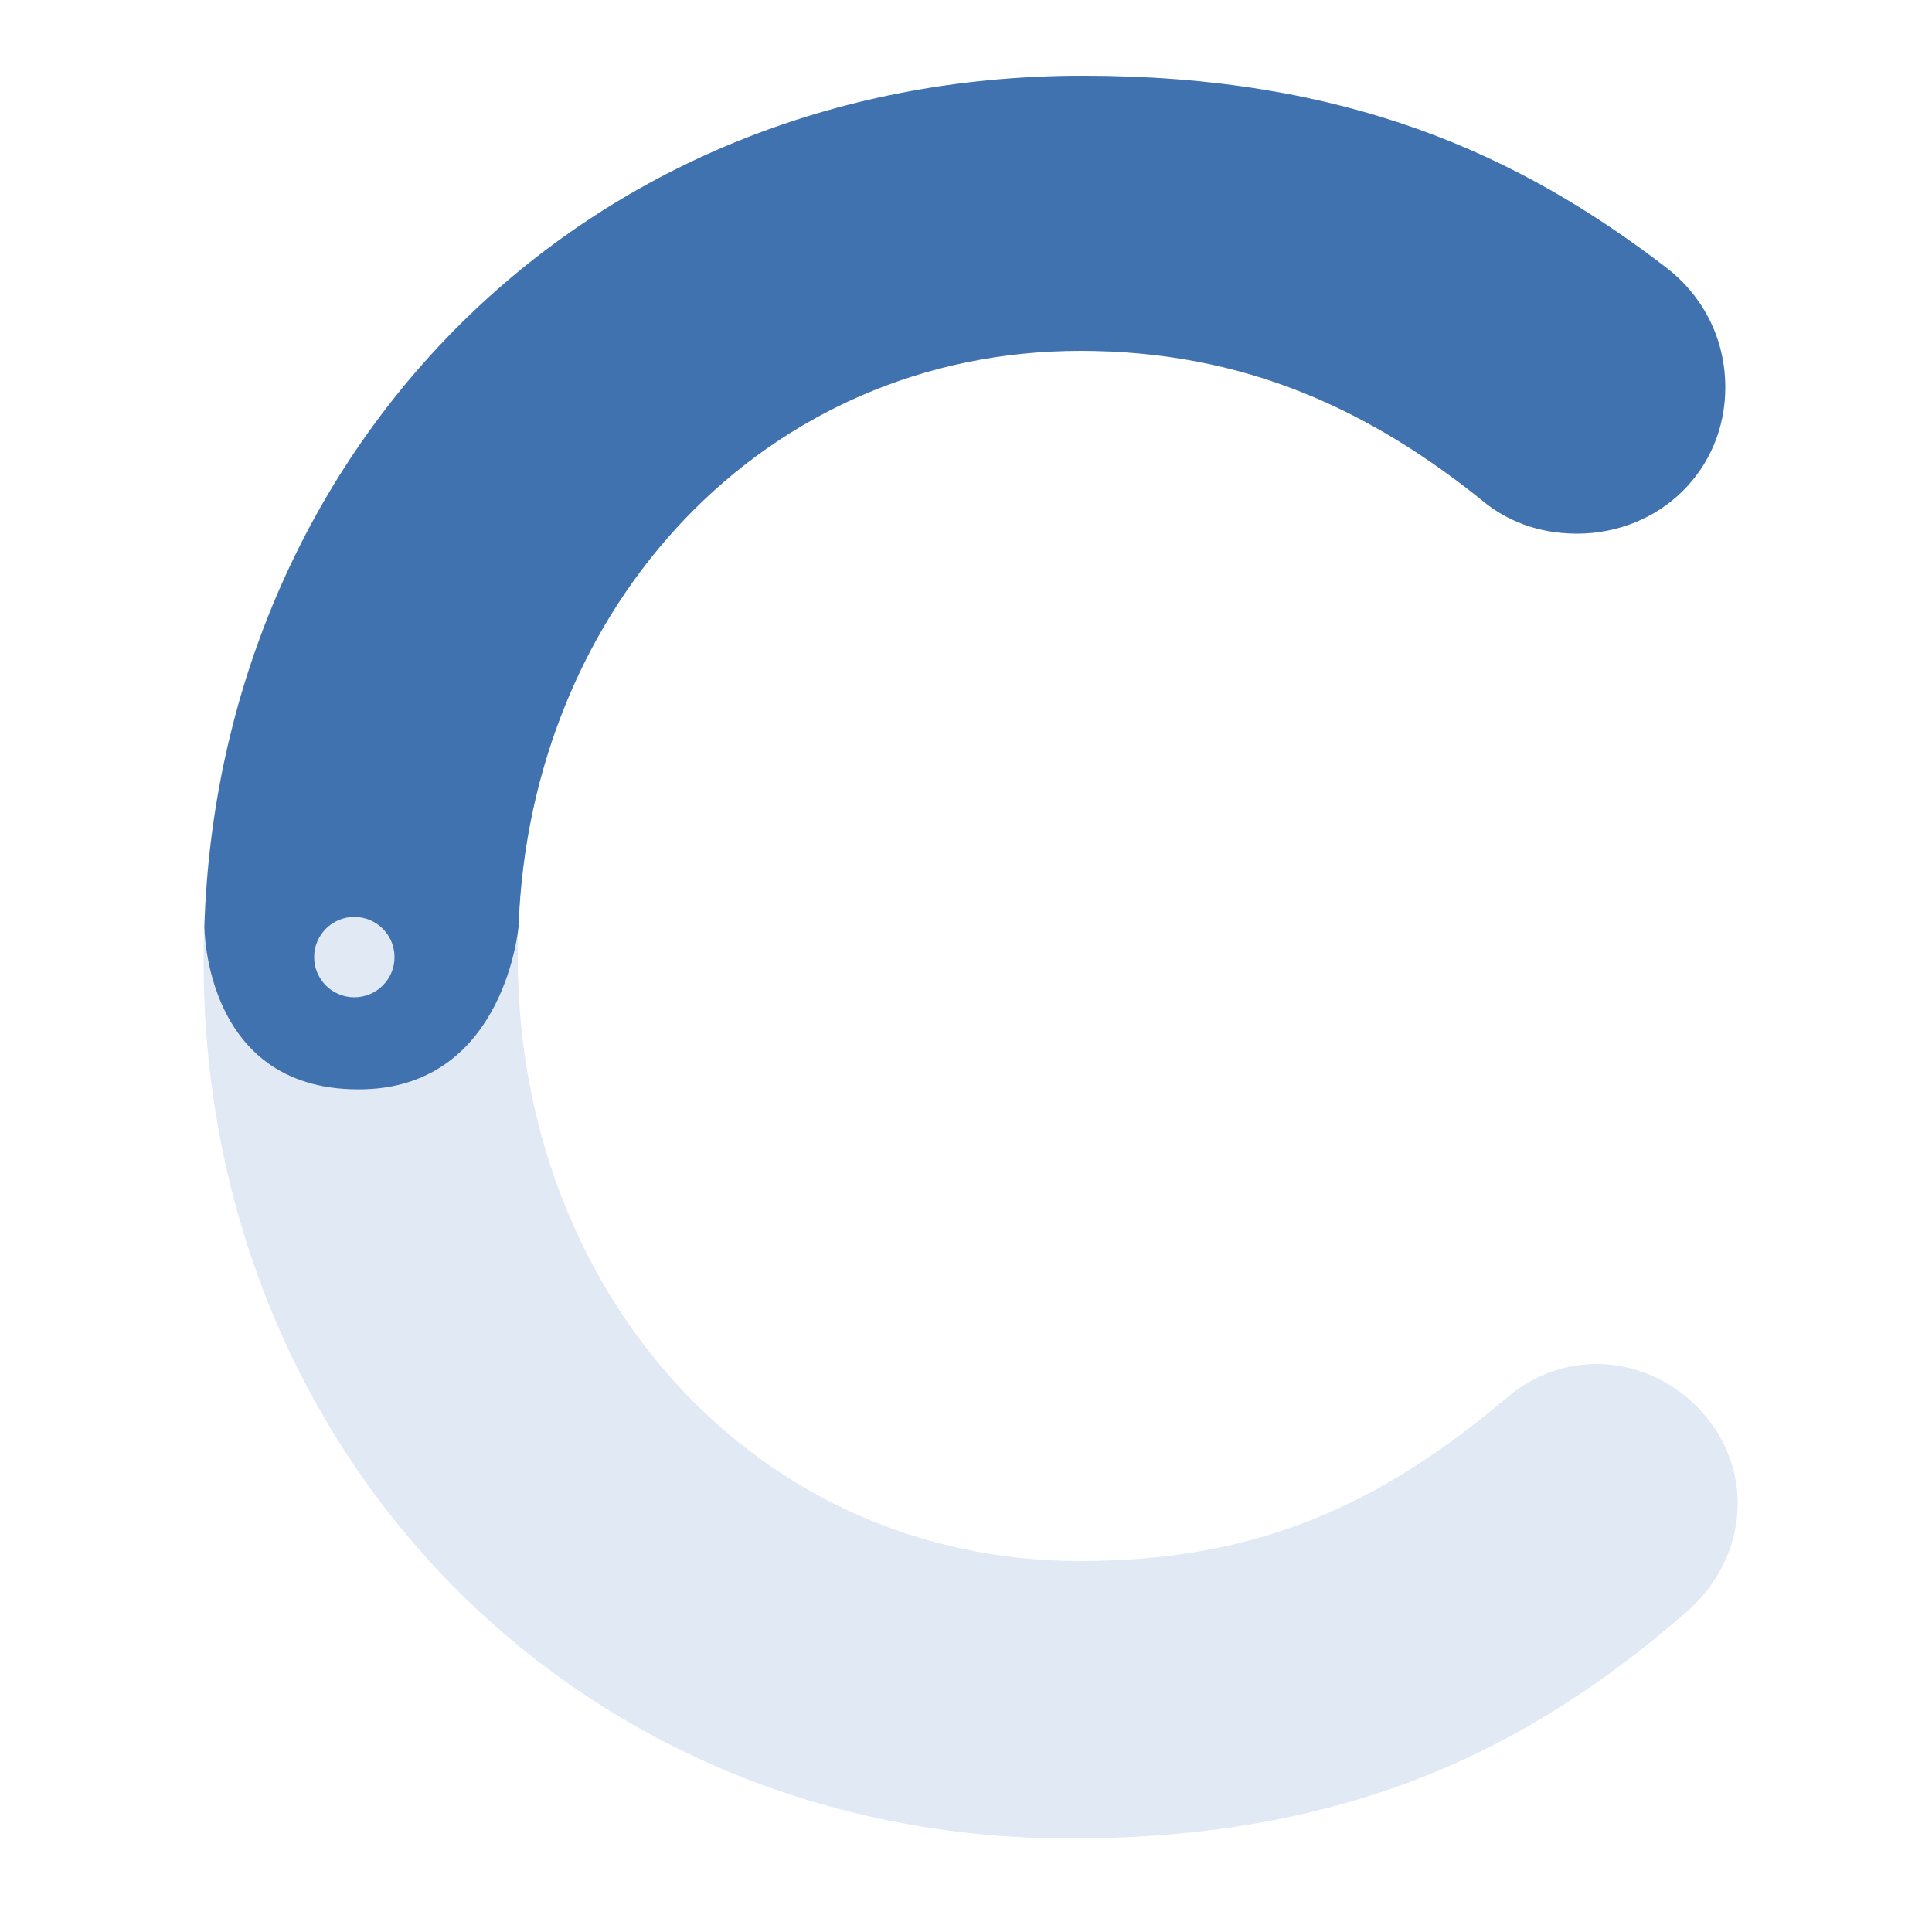
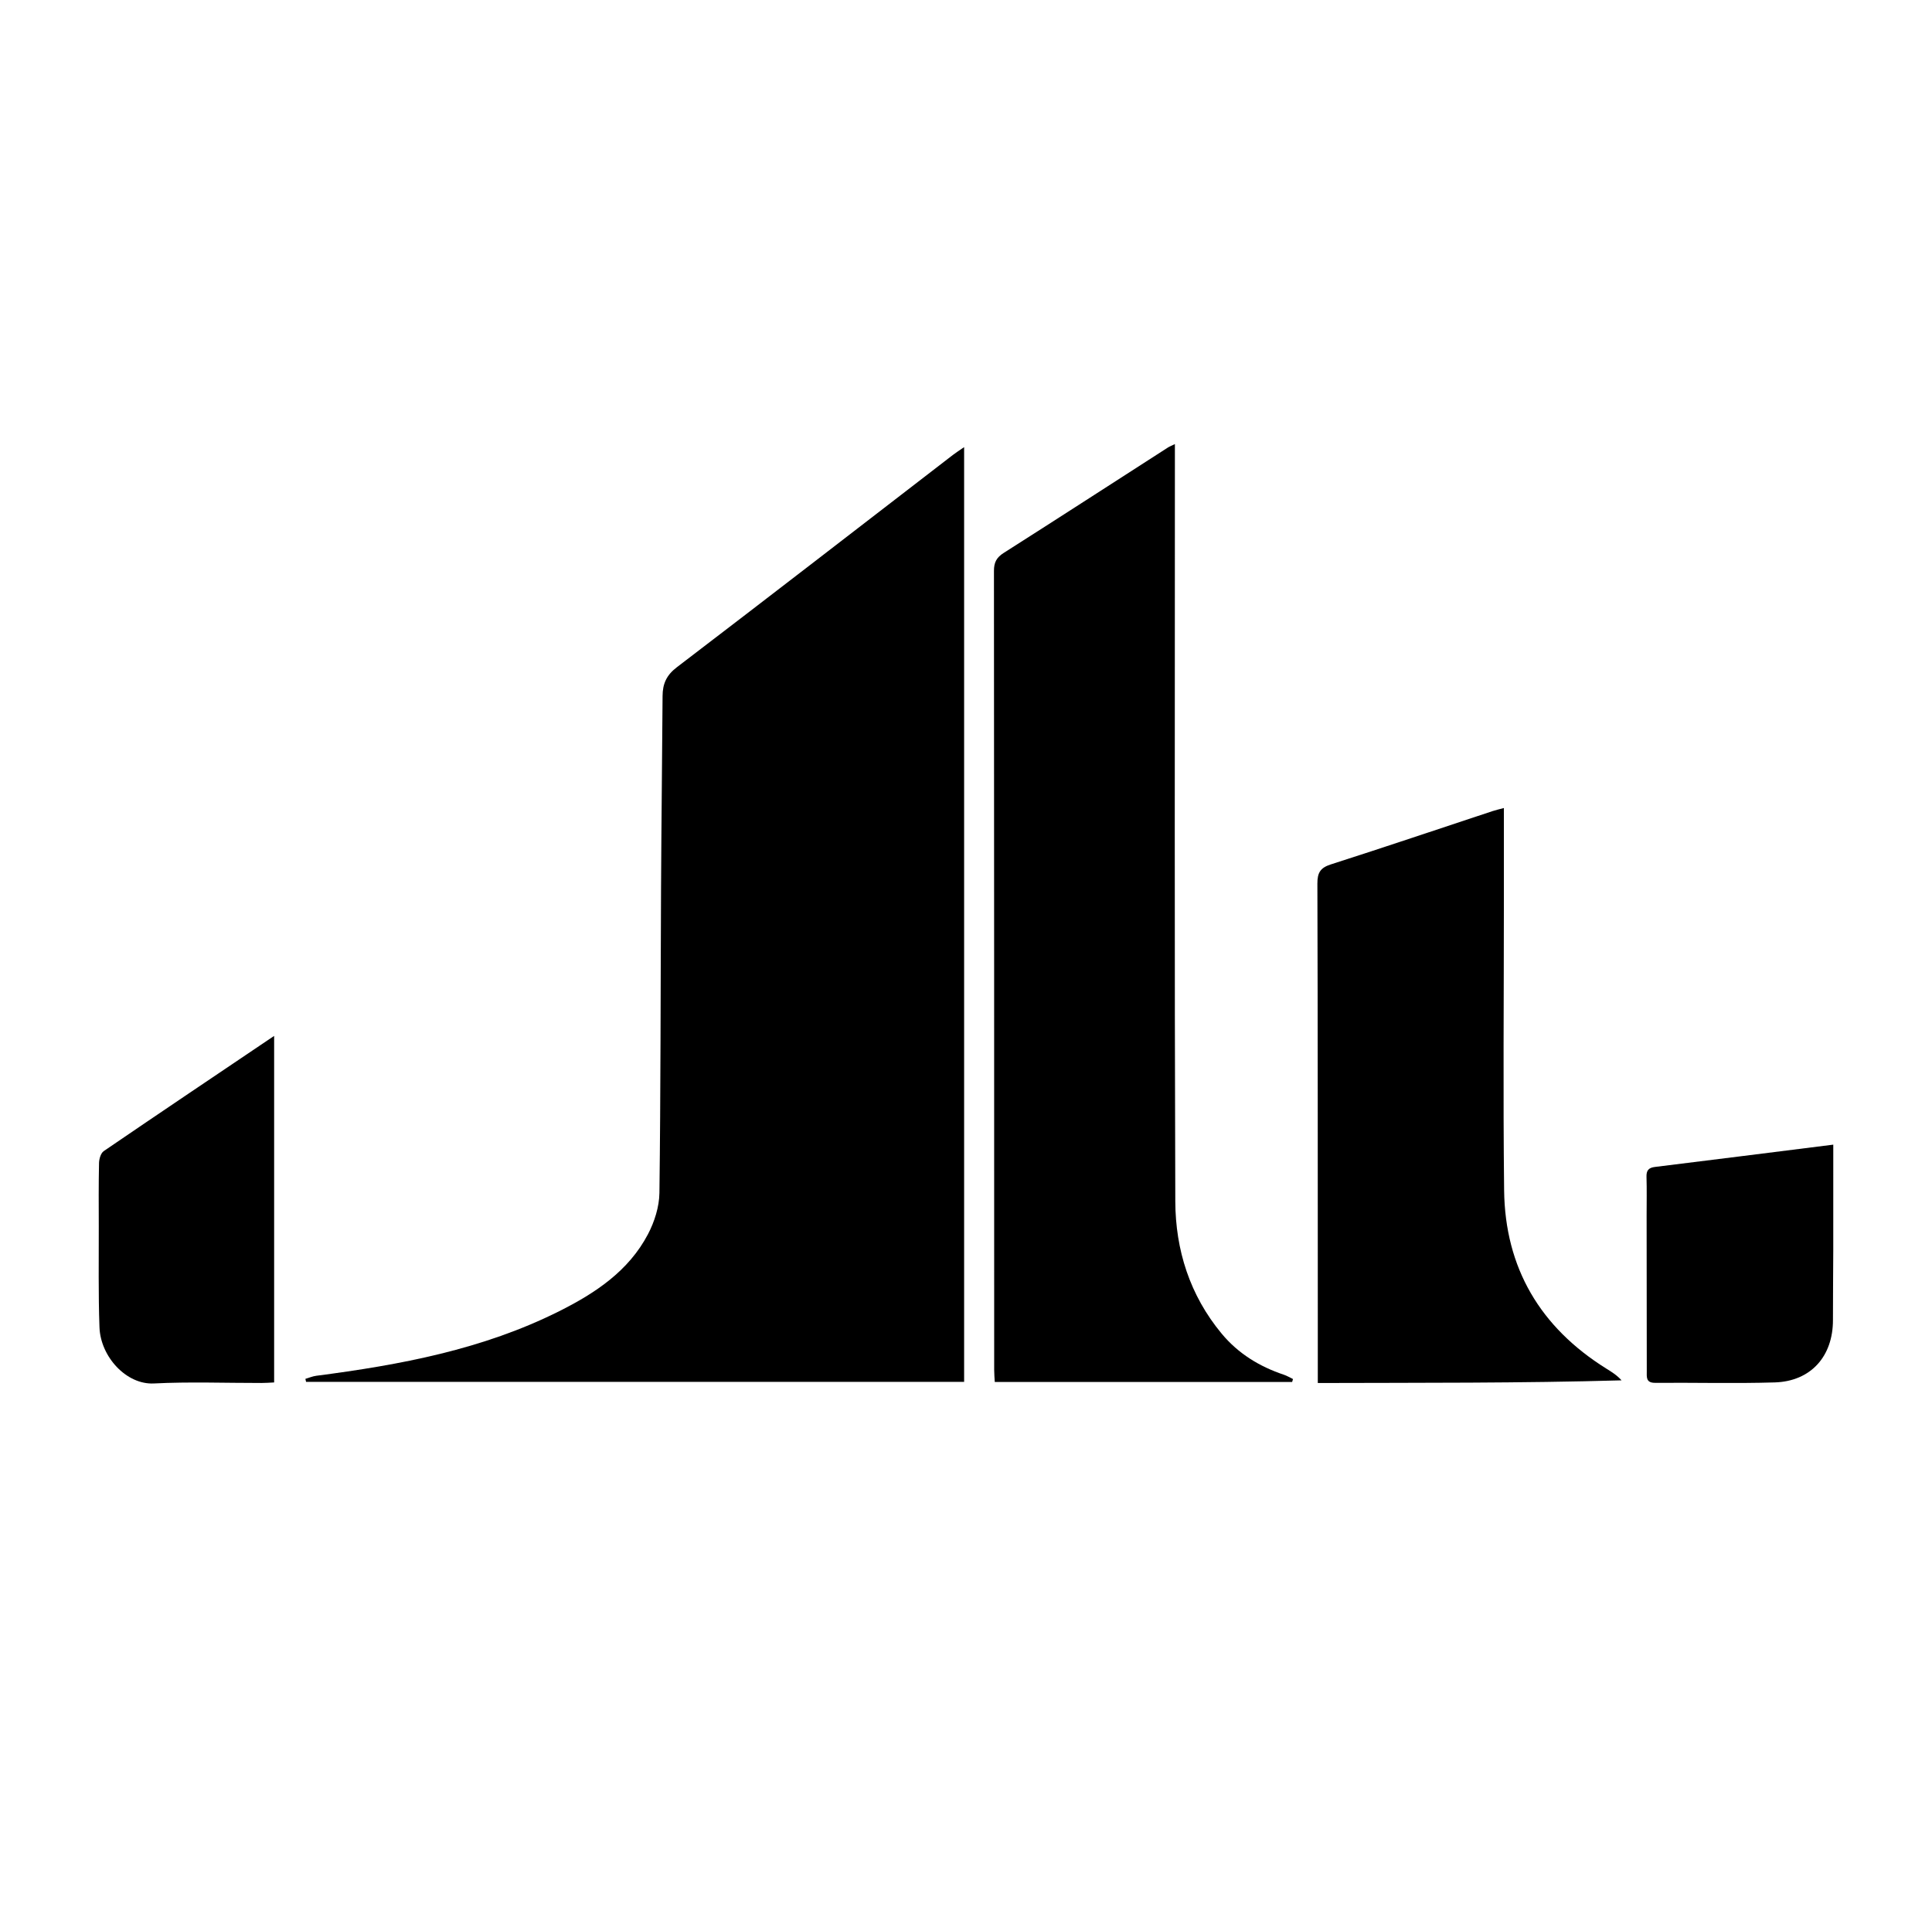
- <svg xmlns="http://www.w3.org/2000/svg" version="1.1" id="Calque_1" x="0px" y="0px" viewBox="0 0 500 500" enable-background="new 0 0 500 500" xml:space="preserve">
-   <g>
-     <g>
-       <path fill="#E1E9F4" d="M52.7,249v-1.3c0-125.4,93.9-228.1,227.5-228.1c68.1,0,112.8,20.2,151.2,49.8c8.2,6.3,15.1,17,15.1,30.9    c0,21.4-17,37.8-38.4,37.8c-10.7,0-18.3-3.8-23.3-7.6c-30.2-24.6-63-39.7-105.2-39.7c-83.8,0-145.6,69.3-145.6,155.6v1.3    C134,334,195.1,404,279.6,404c46.6,0,78.1-15.1,110.3-42.2c5.7-5,13.9-8.8,23.3-8.8c19.5,0,36.5,16.4,36.5,35.9    c0,12-5.7,21.4-12.6,27.7c-41.6,36.5-88.8,59.2-160.1,59.2C148.5,475.8,52.7,375.6,52.7,249z" />
-     </g>
-     <path fill="#4072AF" d="M134.2,239.7c3.1-83.1,63.8-148.9,145.4-148.9c42.2,0,75,15.1,105.2,39.7c5,3.8,12.6,7.6,23.3,7.6   c21.4,0,38.4-16.4,38.4-37.8c0-13.9-6.9-24.6-15.1-30.9C393,39.8,348.2,19.6,280.2,19.6C149.5,19.6,56.8,118,52.9,239.7   c0,0-0.2,43.4,41.5,42.2C130.8,280.8,134.2,239.7,134.2,239.7z" />
-     <circle fill="#E1E9F4" cx="91.7" cy="247.7" r="10.4" />
-   </g>
+ <svg xmlns="http://www.w3.org/2000/svg" version="1.1" id="Layer_1" x="0px" y="0px" width="195.738" height="195.195" viewBox="0 0 195.738 195.195" enable-background="new 0 0 1800 1200" xml:space="preserve">
+   <defs id="defs3069" />
+   <path clip-rule="evenodd" d="m 97.679,140.03 c -22.346,0 -44.507,0 -66.669,0 -0.023,-0.102 -0.047,-0.204 -0.071,-0.306 0.367,-0.106 0.728,-0.265 1.103,-0.313 8.494,-1.101 16.875,-2.664 24.617,-6.545 3.636,-1.822 7.029,-4.063 8.989,-7.8 0.661,-1.26 1.142,-2.777 1.16,-4.185 0.131,-10.313 0.112,-20.629 0.165,-30.944 0.033,-6.473 0.114,-12.947 0.155,-19.42 0.007,-1.219 0.394,-2.1 1.433,-2.893 9.355,-7.141 18.662,-14.345 27.985,-21.527 0.313,-0.241 0.648,-0.452 1.133,-0.787 0,31.685 0,63.217 0,94.72 z" id="path3057" style="fill-rule:evenodd" />
+   <path clip-rule="evenodd" d="m 119.033,45 c 0,0.706 0,1.183 0,1.658 0,25.027 -0.048,50.055 0.041,75.081 0.018,4.92 1.47,9.515 4.695,13.4 1.681,2.026 3.83,3.337 6.303,4.166 0.321,0.108 0.618,0.288 0.926,0.436 -0.028,0.099 -0.058,0.197 -0.086,0.296 -9.998,0 -19.996,0 -30.129,0 -0.02,-0.388 -0.059,-0.811 -0.059,-1.232 -0.004,-26.986 0.001,-53.972 -0.023,-80.958 -0.001,-0.868 0.267,-1.359 0.992,-1.82 5.556,-3.534 11.084,-7.111 16.622,-10.672 0.155,-0.1 0.333,-0.166 0.718,-0.355 z" id="path3059" style="fill-rule:evenodd" />
+   <path clip-rule="evenodd" d="m 133.511,140.145 c 0,-2.274 0.001,-4.424 0,-6.573 -0.005,-14.679 0.003,-29.356 -0.042,-44.034 -0.003,-1.1 0.296,-1.604 1.368,-1.947 5.475,-1.753 10.921,-3.594 16.379,-5.399 0.333,-0.11 0.677,-0.186 1.148,-0.314 0,3.238 0,6.35 0,9.462 -0.001,9.758 -0.087,19.518 0.024,29.274 0.091,7.875 3.666,13.886 10.336,18.06 0.526,0.33 1.062,0.646 1.561,1.2 -10.224,0.292 -20.419,0.237 -30.774,0.271 z" id="path3061" style="fill-rule:evenodd" />
+   <path clip-rule="evenodd" d="m 27.774,104.971 c 0,11.836 0,23.405 0,35.116 -0.434,0.02 -0.856,0.054 -1.278,0.054 -3.635,0.005 -7.278,-0.136 -10.904,0.049 -2.792,0.141 -5.403,-2.708 -5.513,-5.683 -0.125,-3.391 -0.062,-6.789 -0.072,-10.185 -0.006,-2.157 -0.022,-4.315 0.026,-6.472 0.009,-0.415 0.18,-1.002 0.481,-1.208 5.663,-3.867 11.355,-7.691 17.26,-11.671 z" id="path3063" style="fill-rule:evenodd" />
+   <path clip-rule="evenodd" d="m 185.736,115.99 c 0,3.666 0.005,7.177 -0.001,10.688 -0.004,2.359 -0.038,4.718 -0.032,7.077 0.01,3.677 -2.232,6.216 -5.894,6.329 -4.033,0.123 -8.074,0.011 -12.112,0.043 -0.964,0.008 -0.856,-0.589 -0.856,-1.192 -0.004,-5.278 -0.01,-10.557 -0.016,-15.834 -0.001,-1.279 0.028,-2.56 -0.012,-3.838 -0.021,-0.646 0.197,-0.933 0.852,-1.013 5.966,-0.733 11.929,-1.488 18.071,-2.26 z" id="path3065" style="fill-rule:evenodd" />
</svg>
